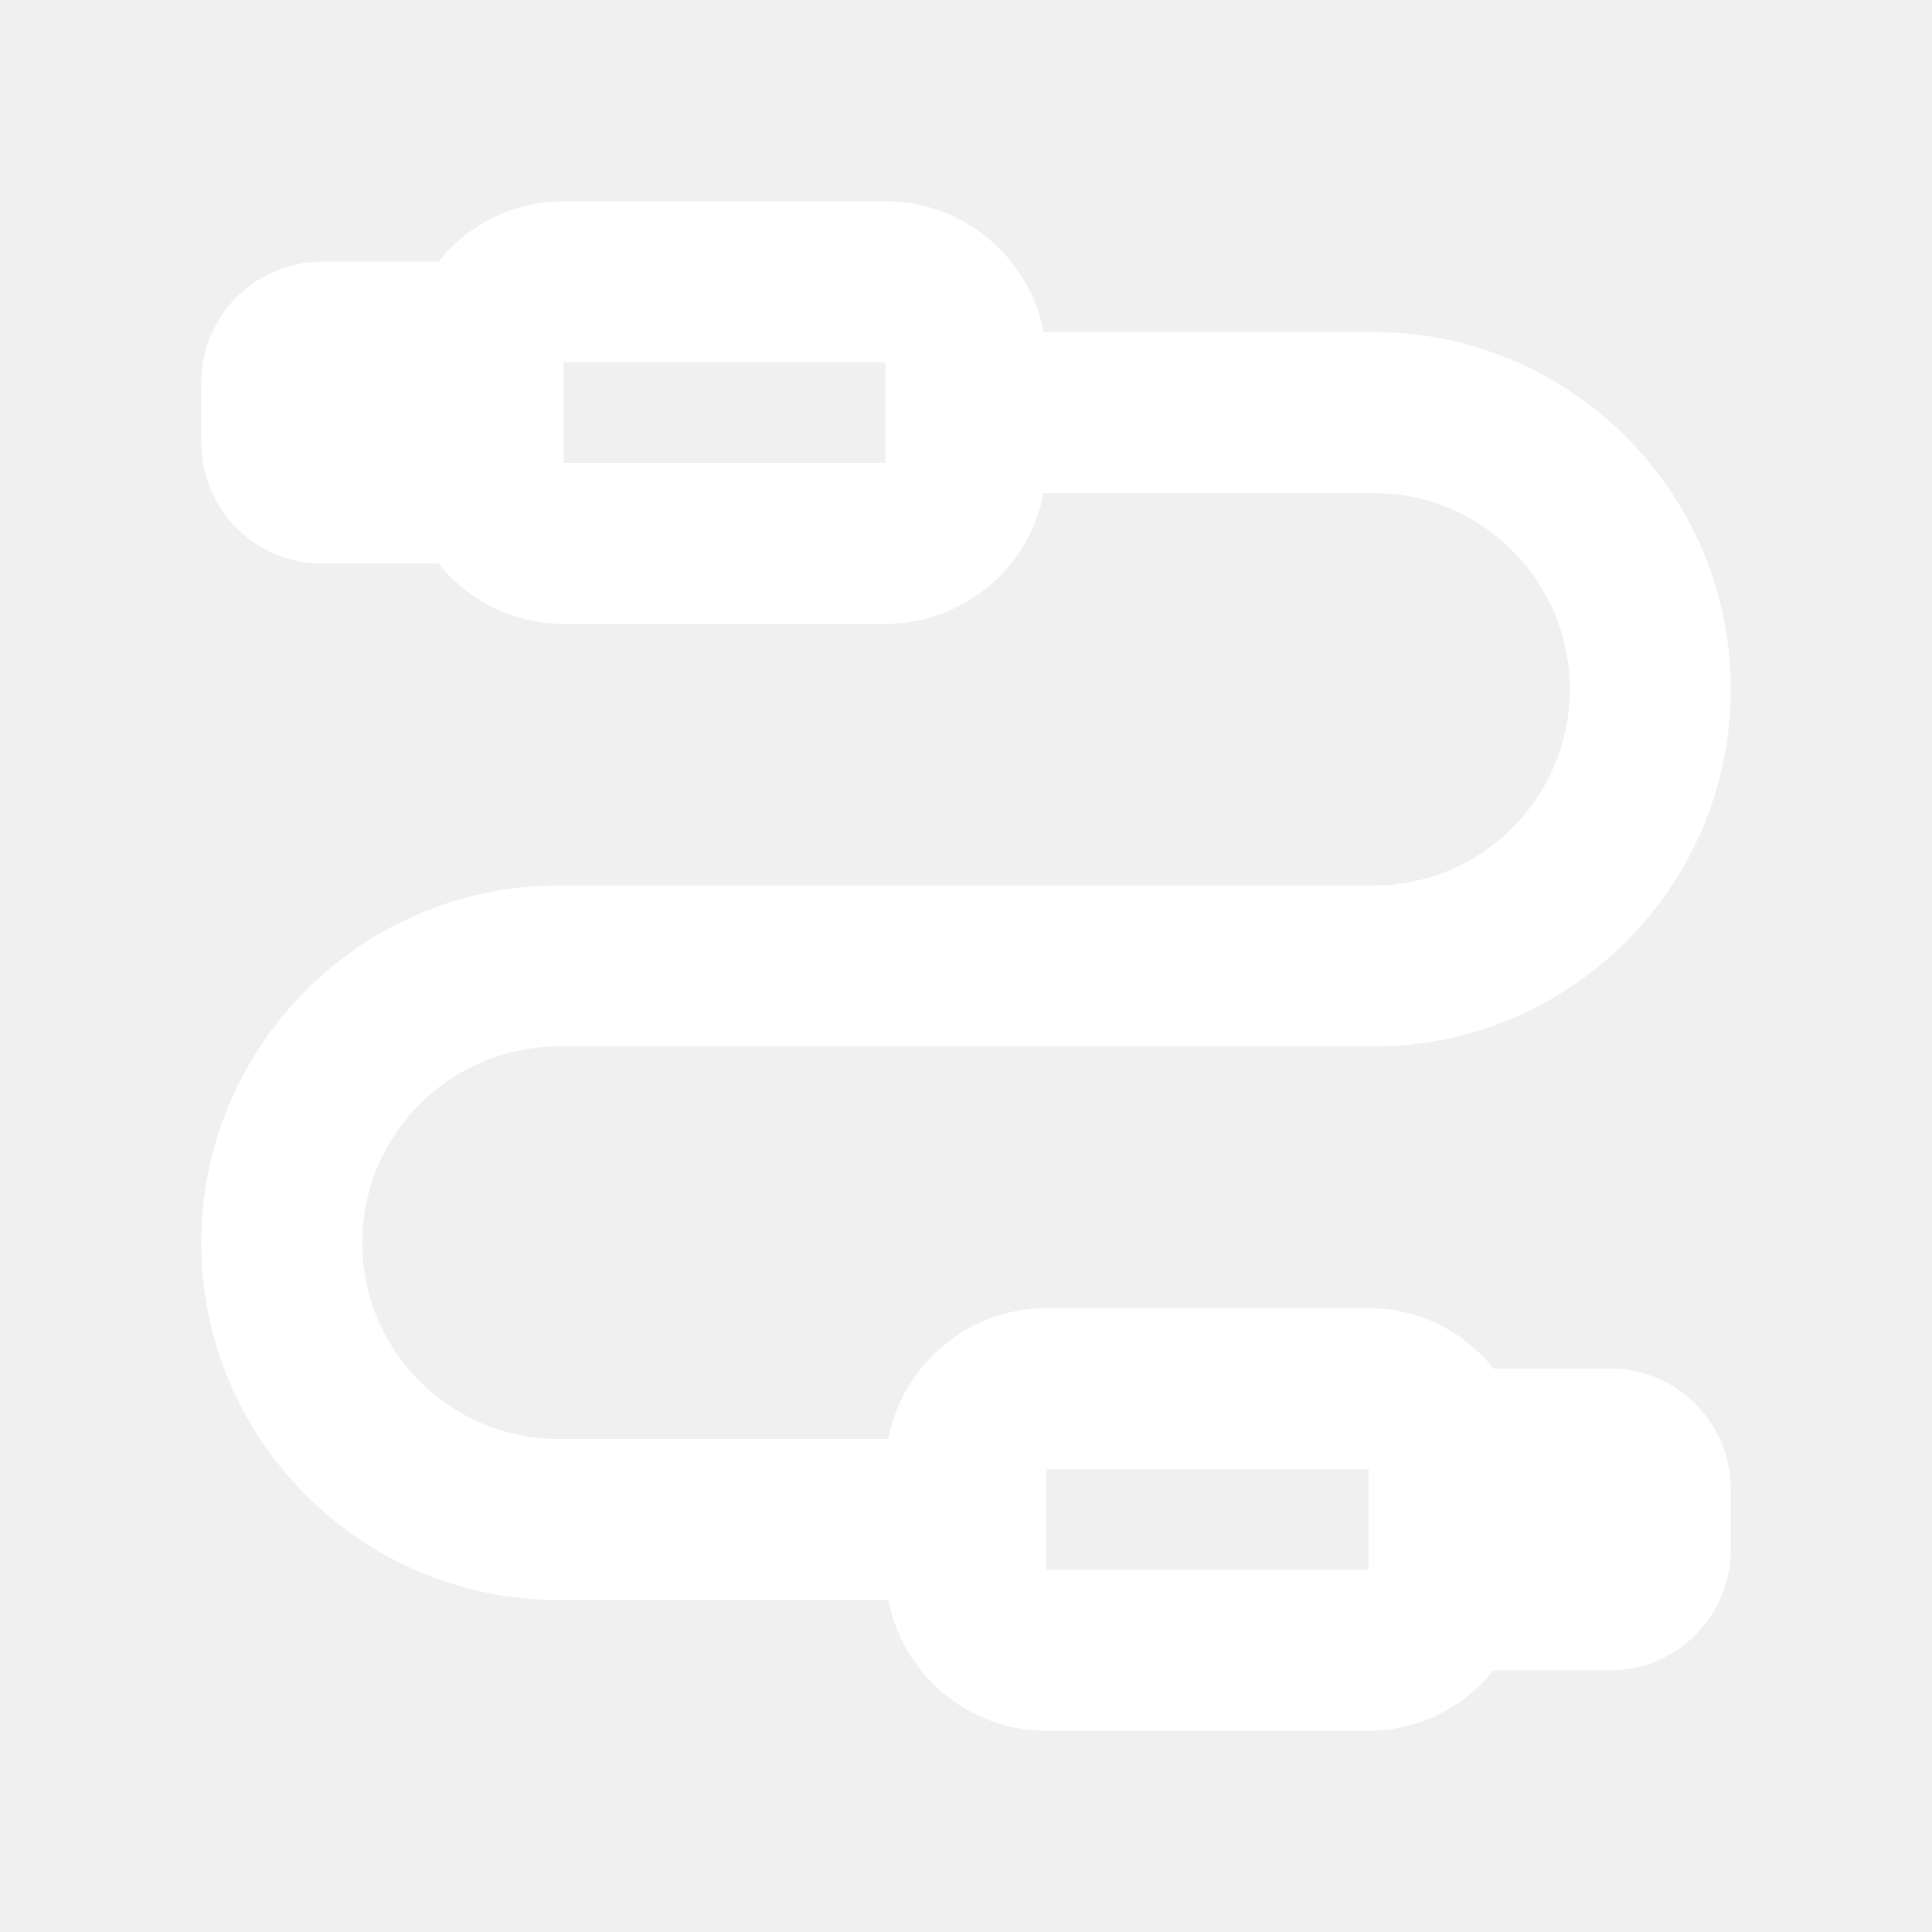
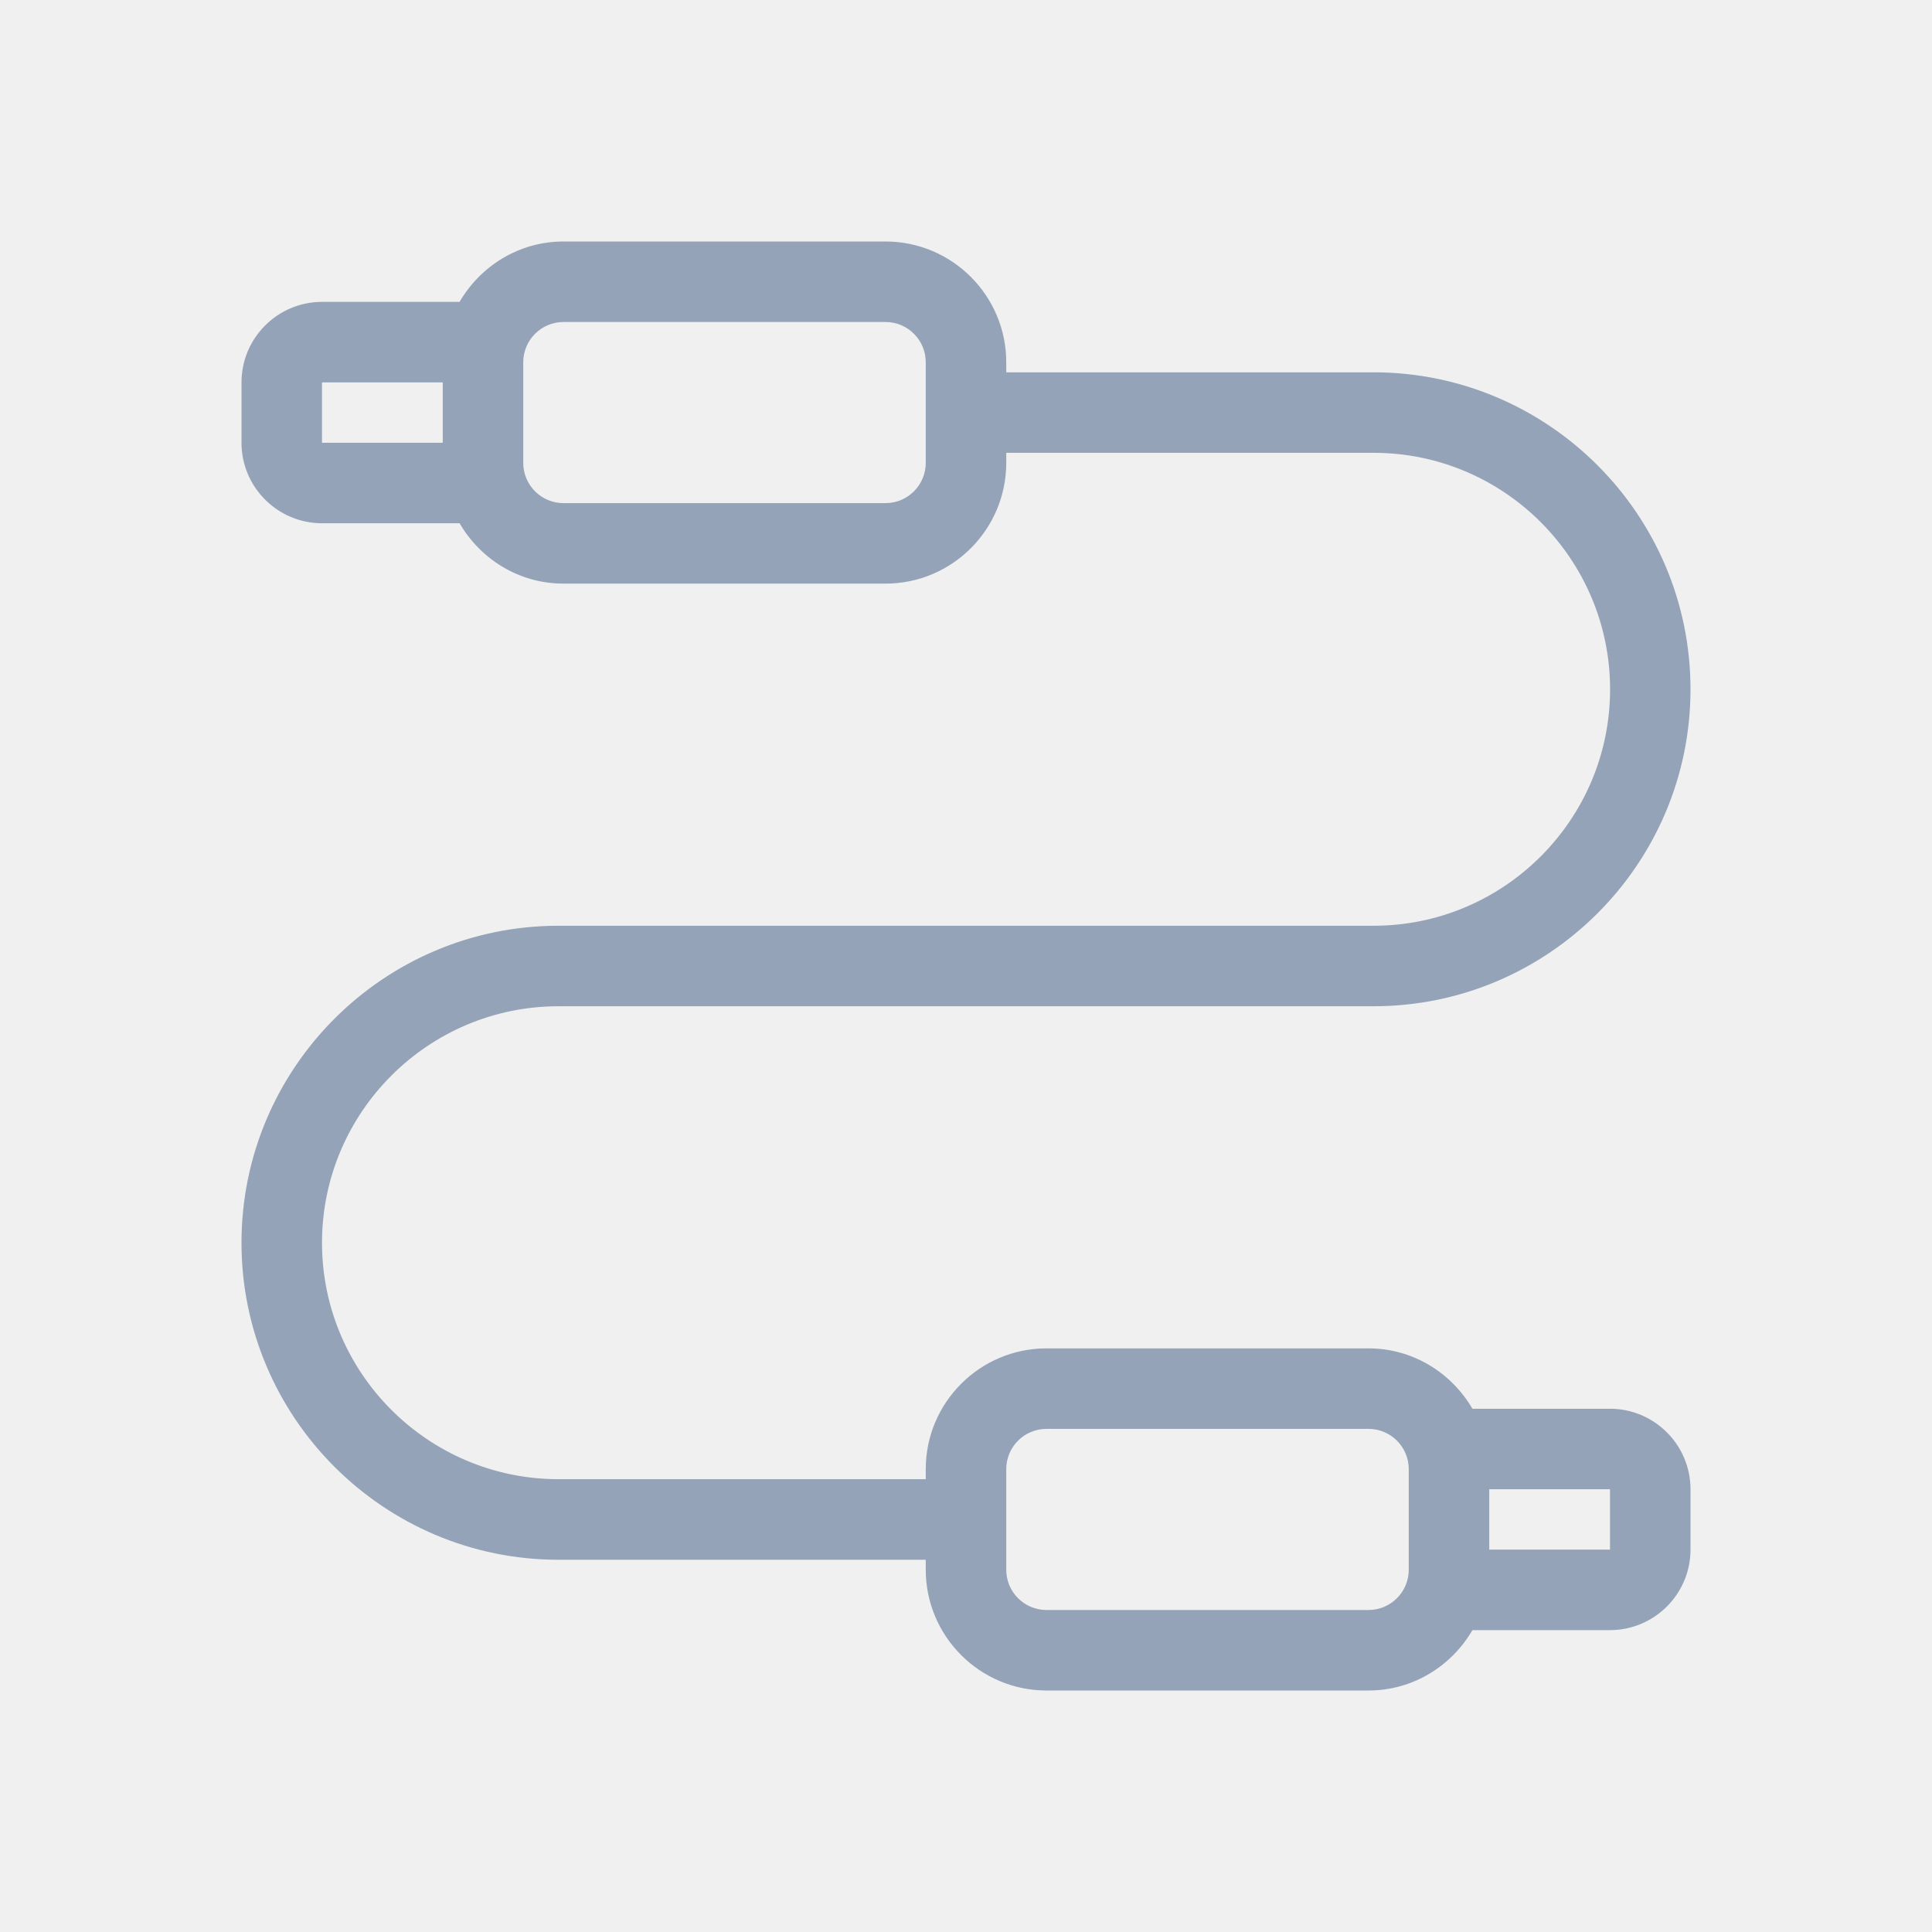
- <svg xmlns="http://www.w3.org/2000/svg" fill="#ffffff" width="800px" height="800px" viewBox="0 0 24 24" id="Layer_2" version="1.1" xml:space="preserve" stroke="#ffffff">
+ <svg xmlns="http://www.w3.org/2000/svg" fill="#94a3b8" width="800px" height="800px" viewBox="0 0 24 24" id="Layer_2" version="1.1" xml:space="preserve">
  <g id="SVGRepo_bgCarrier" stroke-width="0" />
  <g id="SVGRepo_tracerCarrier" stroke-linecap="round" stroke-linejoin="round" />
  <g id="SVGRepo_iconCarrier">
    <path d="M20,17.5h-1.709c-0.26-0.446-0.739-0.75-1.291-0.75h-4c-0.827,0-1.5,0.673-1.5,1.5v0.125H6.938 C5.318,18.375,4,17.057,4,15.438S5.318,12.5,6.938,12.5h10.125C19.233,12.5,21,10.733,21,8.563s-1.767-3.938-3.938-3.938H12.5V4.5 C12.5,3.673,11.827,3,11,3H7C6.447,3,5.969,3.304,5.709,3.75H4c-0.551,0-1,0.449-1,1V5.5c0,0.551,0.449,1,1,1h1.709 C5.969,6.946,6.447,7.25,7,7.25h4c0.827,0,1.5-0.673,1.5-1.5V5.625h4.563c1.62,0,2.938,1.318,2.938,2.938S18.682,11.5,17.063,11.5 H6.938C4.767,11.5,3,13.267,3,15.438s1.767,3.938,3.938,3.938H11.5V19.5c0,0.827,0.673,1.5,1.5,1.5h4 c0.553,0,1.031-0.304,1.291-0.75H20c0.551,0,1-0.449,1-1V18.5C21,17.949,20.551,17.5,20,17.5z M4,4.75h1.5V5.5H4V4.75z M11.5,5.75 c0,0.276-0.224,0.5-0.5,0.5H7c-0.276,0-0.5-0.224-0.5-0.5V4.5C6.5,4.224,6.724,4,7,4h4c0.276,0,0.5,0.224,0.5,0.5V5.75z M17,20h-4 c-0.276,0-0.5-0.224-0.5-0.5v-1.25c0-0.276,0.224-0.5,0.5-0.5h4c0.276,0,0.5,0.224,0.5,0.5v1.25C17.5,19.776,17.276,20,17,20z M20,19.25h-1.5V18.5H20V19.25z" />
  </g>
</svg>
